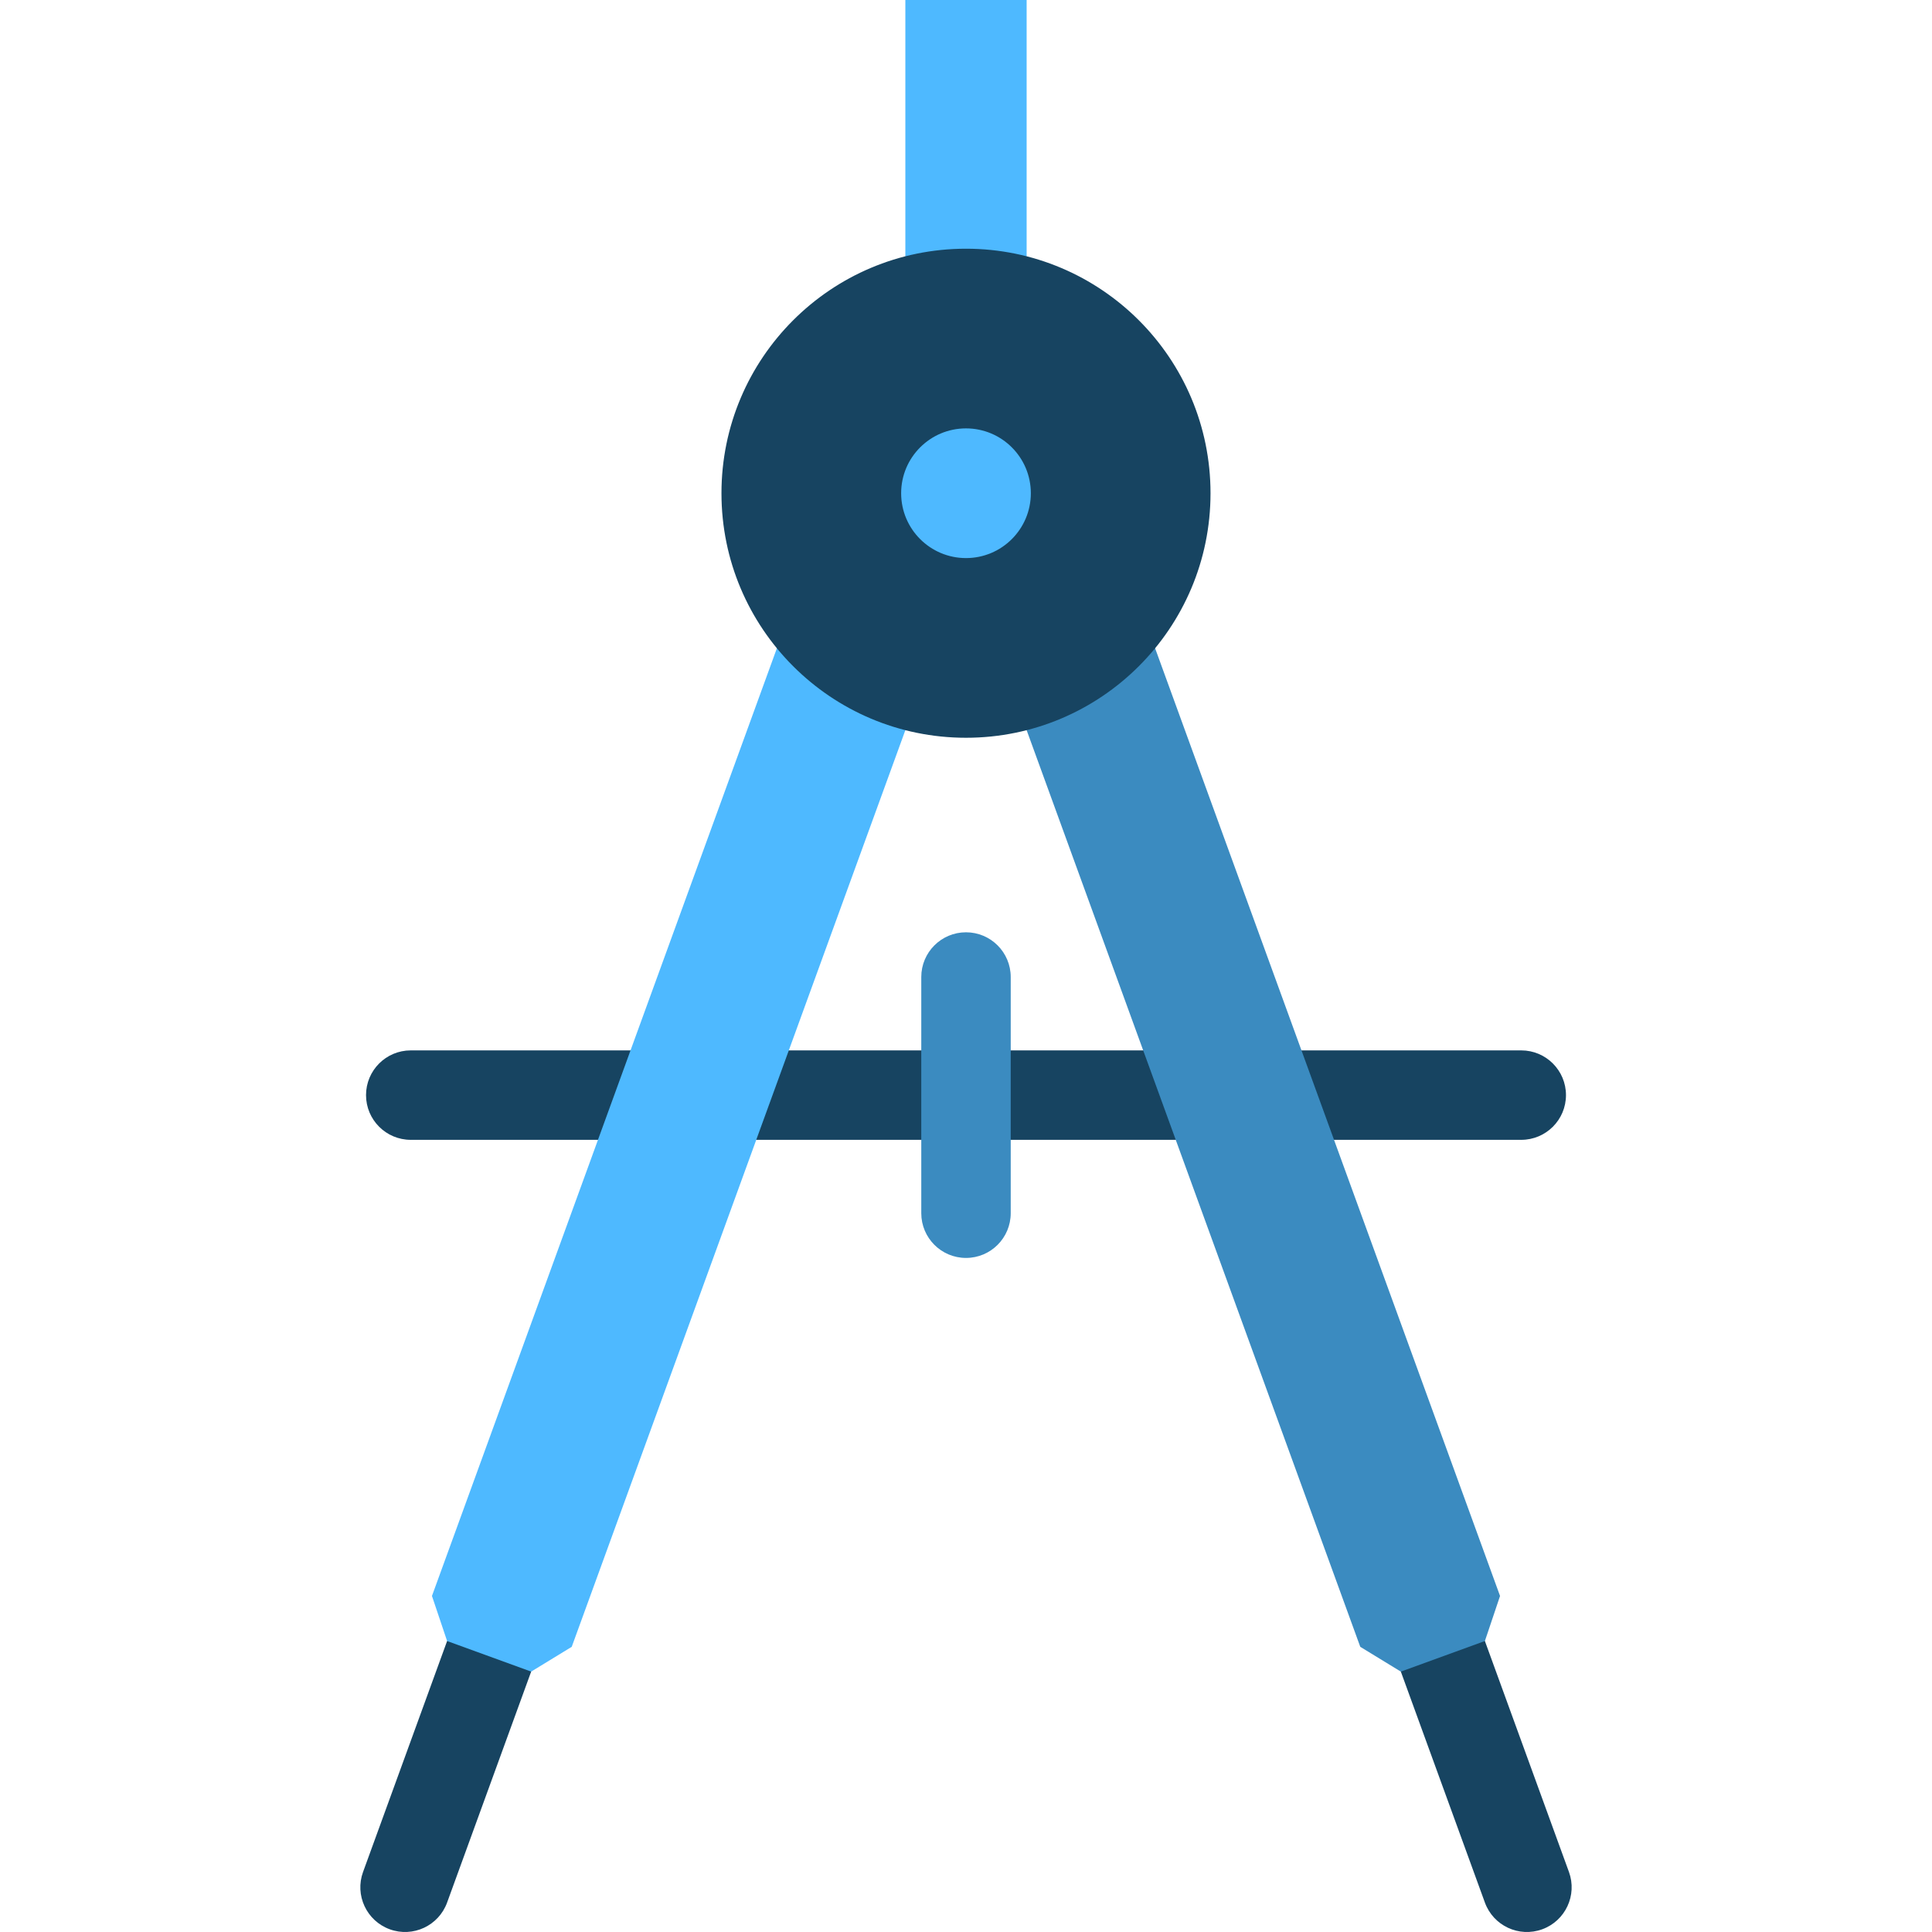
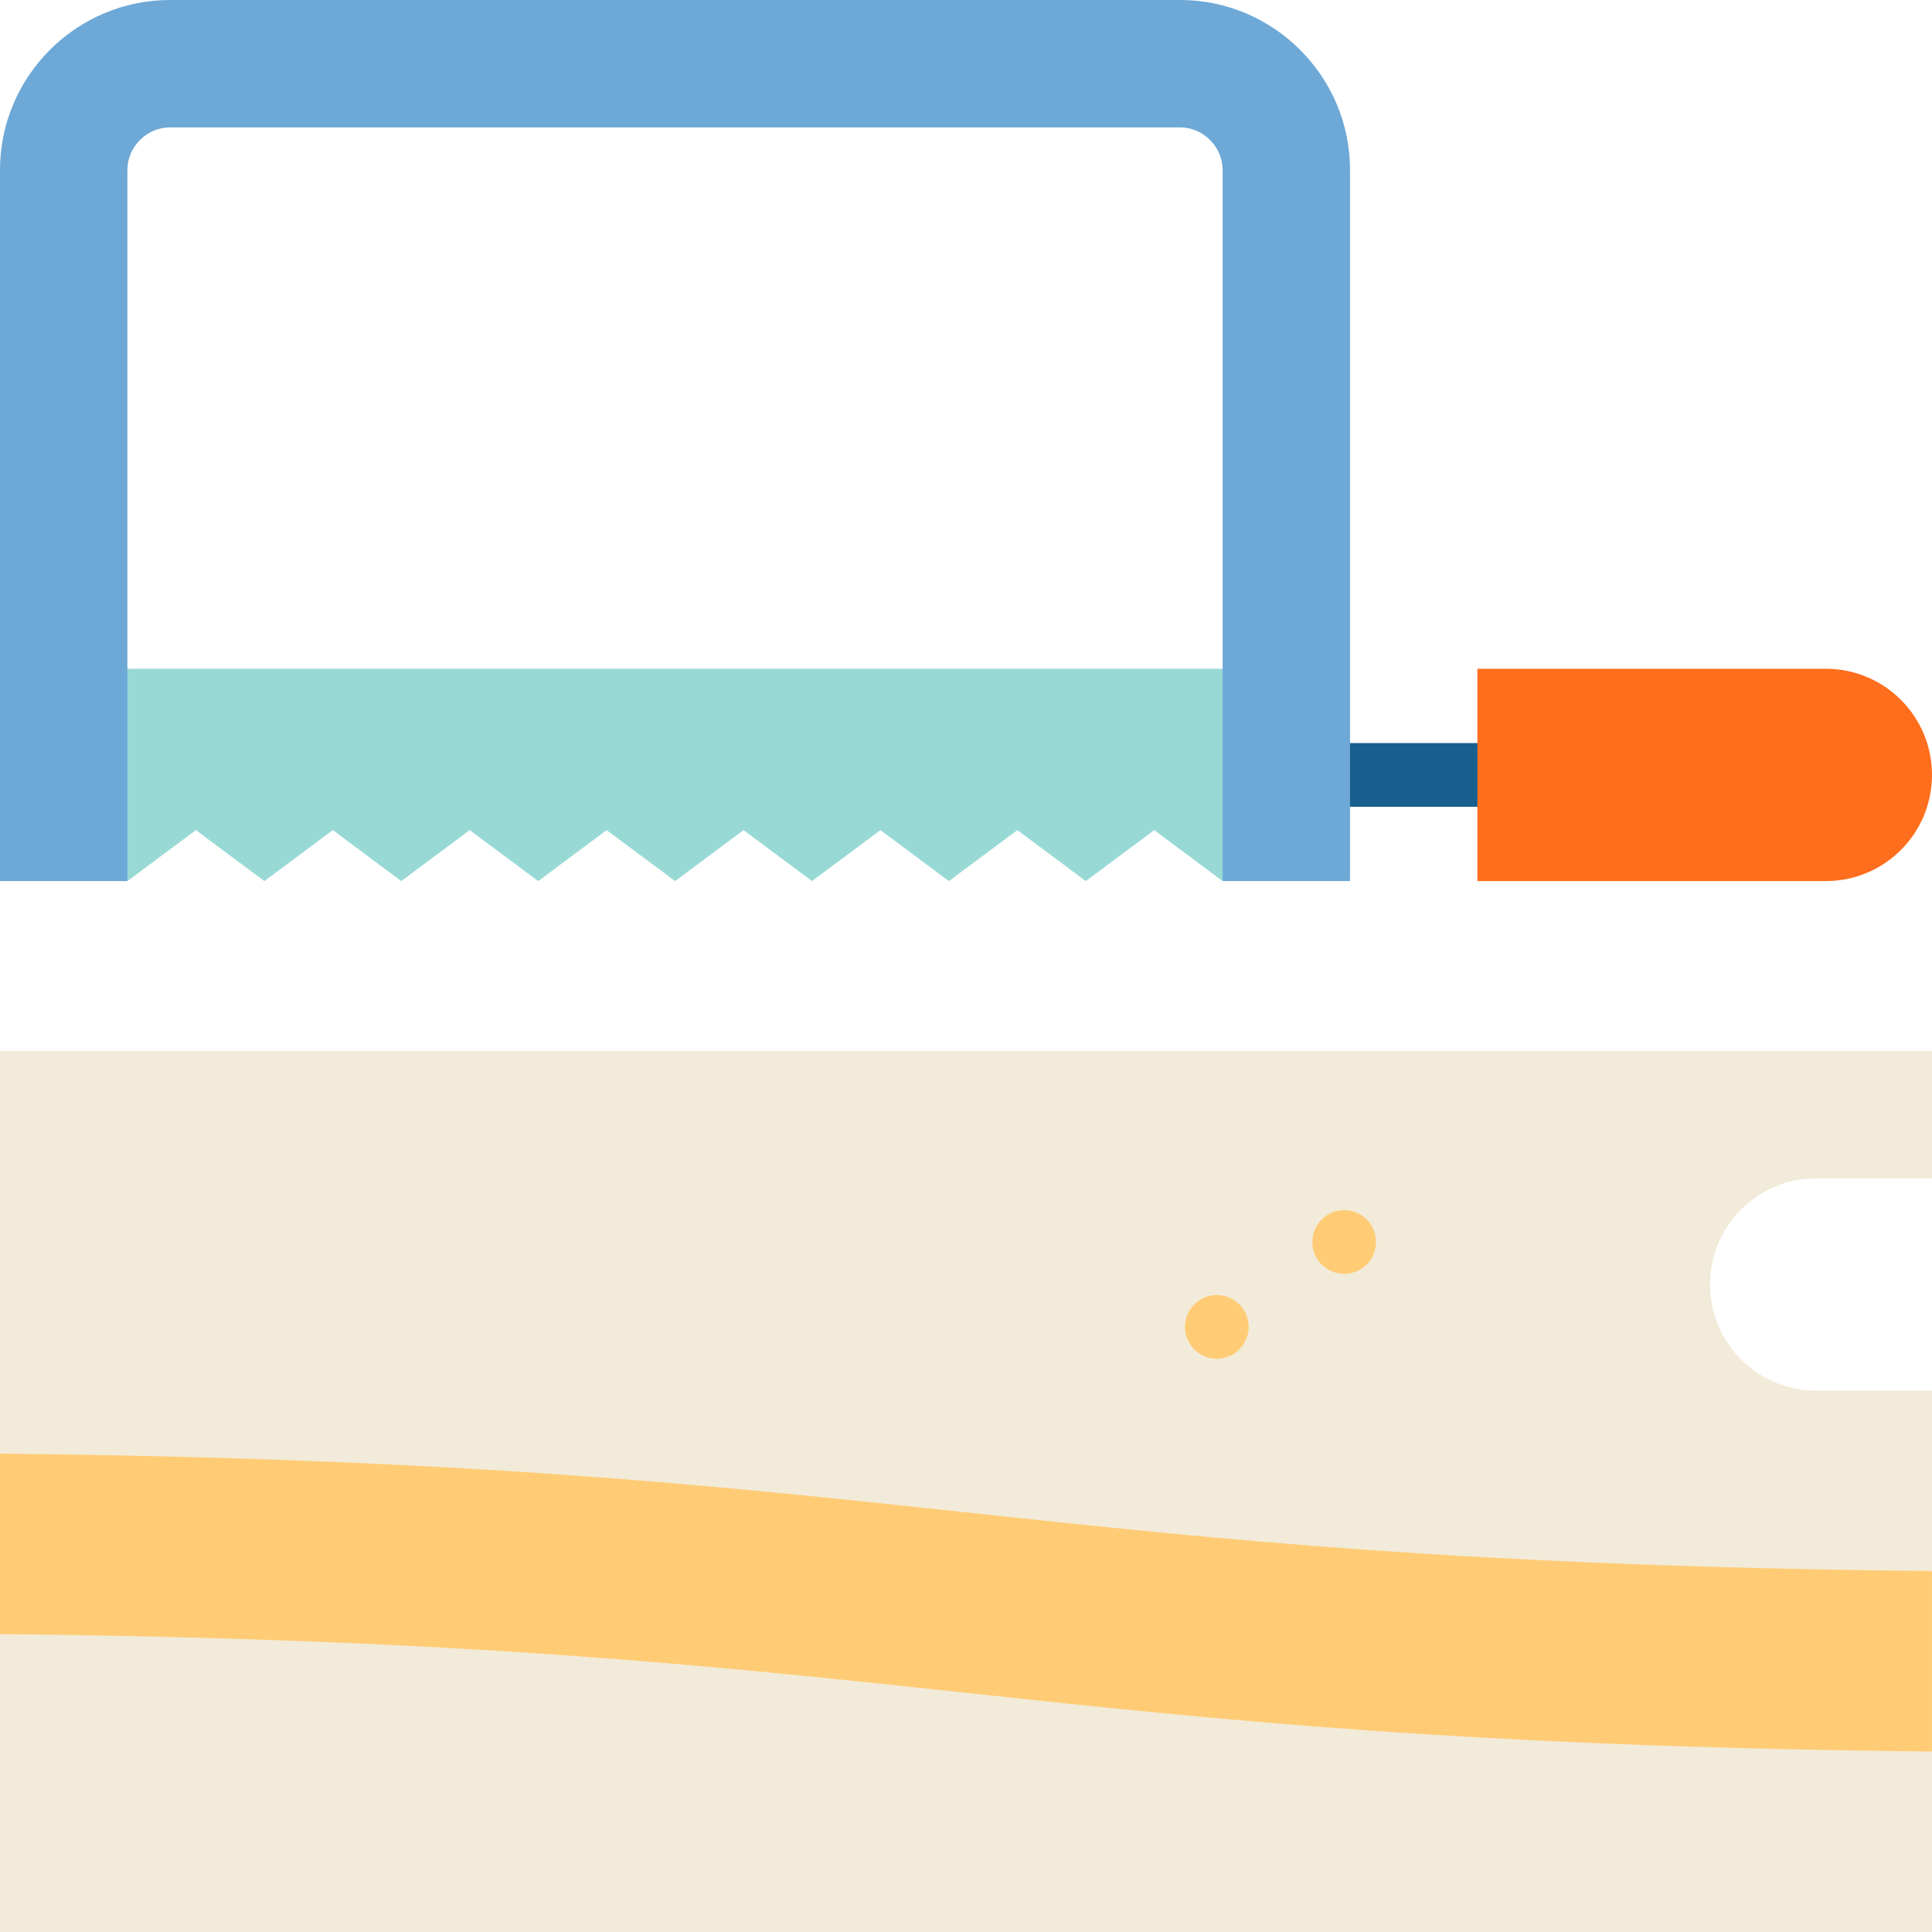
- <svg xmlns="http://www.w3.org/2000/svg" version="1.1" id="Layer_1" viewBox="0 0 512 512" xml:space="preserve">
-   <path style="fill:#174461;" d="M403.146,302.068H108.854c-6.546,0-11.852-5.307-11.852-11.852s5.306-11.852,11.852-11.852h294.294  c6.546,0,11.852,5.307,11.852,11.852S409.692,302.068,403.146,302.068z" />
-   <polygon style="fill:#3B8BC0;" points="301.802,159.941 267.755,181.647 360.487,436.426 387.457,452.904 397.526,422.945 " />
+ <svg xmlns="http://www.w3.org/2000/svg" version="1.1" id="Capa_1" viewBox="0 0 455.002 455.002" xml:space="preserve" width="512" height="512">
  <g>
-     <polygon style="fill:#4EB9FF;" points="210.198,159.941 114.473,422.945 124.542,452.904 151.513,436.426 244.241,181.657  " />
-     <rect x="239.927" style="fill:#4EB9FF;" width="32.142" height="91.614" />
-   </g>
-   <circle style="fill:#174461;" cx="255.998" cy="130.713" r="64.802" />
-   <circle style="fill:#4EB9FF;" cx="255.998" cy="130.713" r="17.185" />
-   <path style="fill:#3B8BC0;" d="M255.999,333.365c-6.546,0-11.852-5.307-11.852-11.852v-62.593c0-6.545,5.306-11.852,11.852-11.852  s11.852,5.307,11.852,11.852v62.593C267.851,328.059,262.545,333.365,255.999,333.365z" />
-   <g>
-     <path style="fill:#174461;" d="M415.789,496.09l-22.277-61.203l-22.274,8.107l22.275,61.203c2.239,6.151,9.039,9.326,15.19,7.084   C414.856,509.042,418.027,502.241,415.789,496.09z" />
-     <path style="fill:#174461;" d="M118.488,434.889l-22.277,61.205c-2.239,6.15,0.933,12.952,7.084,15.189   c6.151,2.236,12.952-0.933,15.19-7.084l22.278-61.206L118.488,434.889z" />
+     <polygon style="fill:#98D9D5;" points="297.942,157.501 287.942,207.501 271.832,195.501 255.712,207.501 239.592,195.501    223.472,207.501 207.352,195.501 191.232,207.501 175.112,195.501 158.992,207.501 142.872,195.501 126.752,207.501    110.622,195.501 94.502,207.501 78.382,195.501 62.262,207.501 46.132,195.501 30.002,207.501 20.002,157.501  " />
+     <rect x="307.942" y="175.001" style="fill:#185F8D;" width="50" height="15" />
+     <path style="fill:#6DA8D6;" d="M317.942,182.501v25h-30v-50v-117.5c0-5.42-4.58-10-10-10H40.002c-5.42,0-10,4.58-10,10v117.5v50   h-30v-167.5c0-22,18-40,40-40h237.94c22,0,40,18,40,40V182.501z" />
+     <path style="fill:#FF6E1D;" d="M430.002,157.501c13.81,0,25,11.19,25,25s-11.19,25-25,25h-82.06v-25v-25H430.002z" />
+     <path style="fill:#F2EBD9;" d="M427.742,277.501h27.26v-30h-455v94.843l10,21.251l-10,21.251v70.155h455v-42.5l-10-21.251   l10-21.251v-42.499h-27.26c-13.81,0-25-11.19-25-25S413.932,277.501,427.742,277.501z" />
+     <path style="fill:#FFCC75;" d="M316.562,285.001c4.14,0,7.5,3.36,7.5,7.5s-3.36,7.5-7.5,7.5c-4.15,0-7.5-3.36-7.5-7.5   S312.412,285.001,316.562,285.001z" />
+     <path style="fill:#FFCC75;" d="M286.562,305.001c4.14,0,7.5,3.36,7.5,7.5s-3.36,7.5-7.5,7.5c-4.15,0-7.5-3.36-7.5-7.5   S282.412,305.001,286.562,305.001z" />
+     <path style="fill:#FFCC75;" d="M0,342.344v42.502c218.066,2.231,236.934,25.423,455,27.655v-42.501   C236.934,367.767,218.066,344.576,0,342.344z" />
  </g>
</svg>
